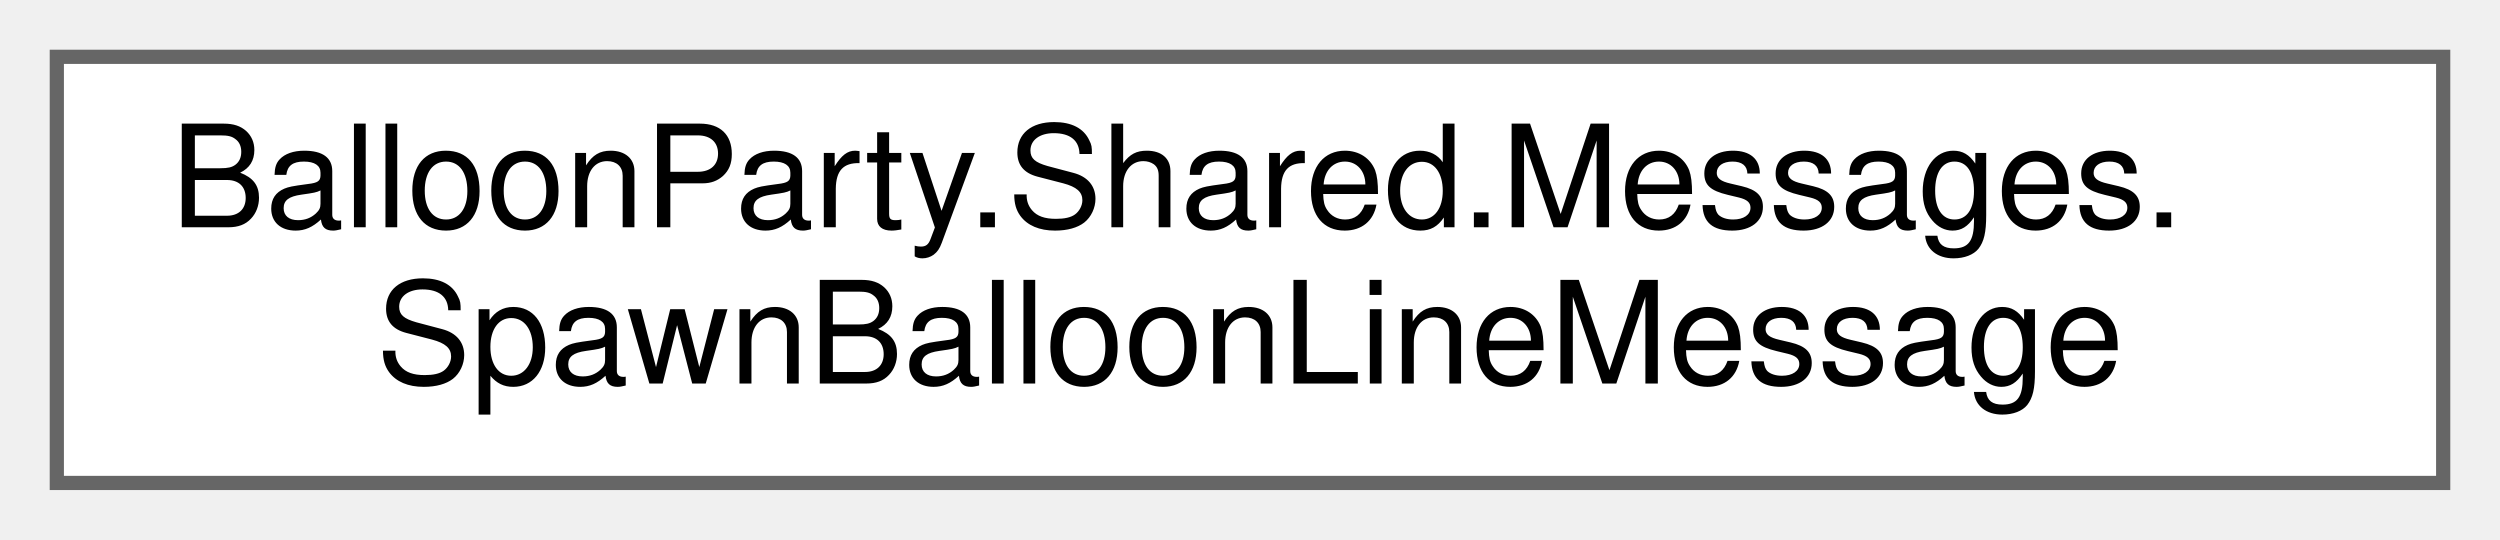
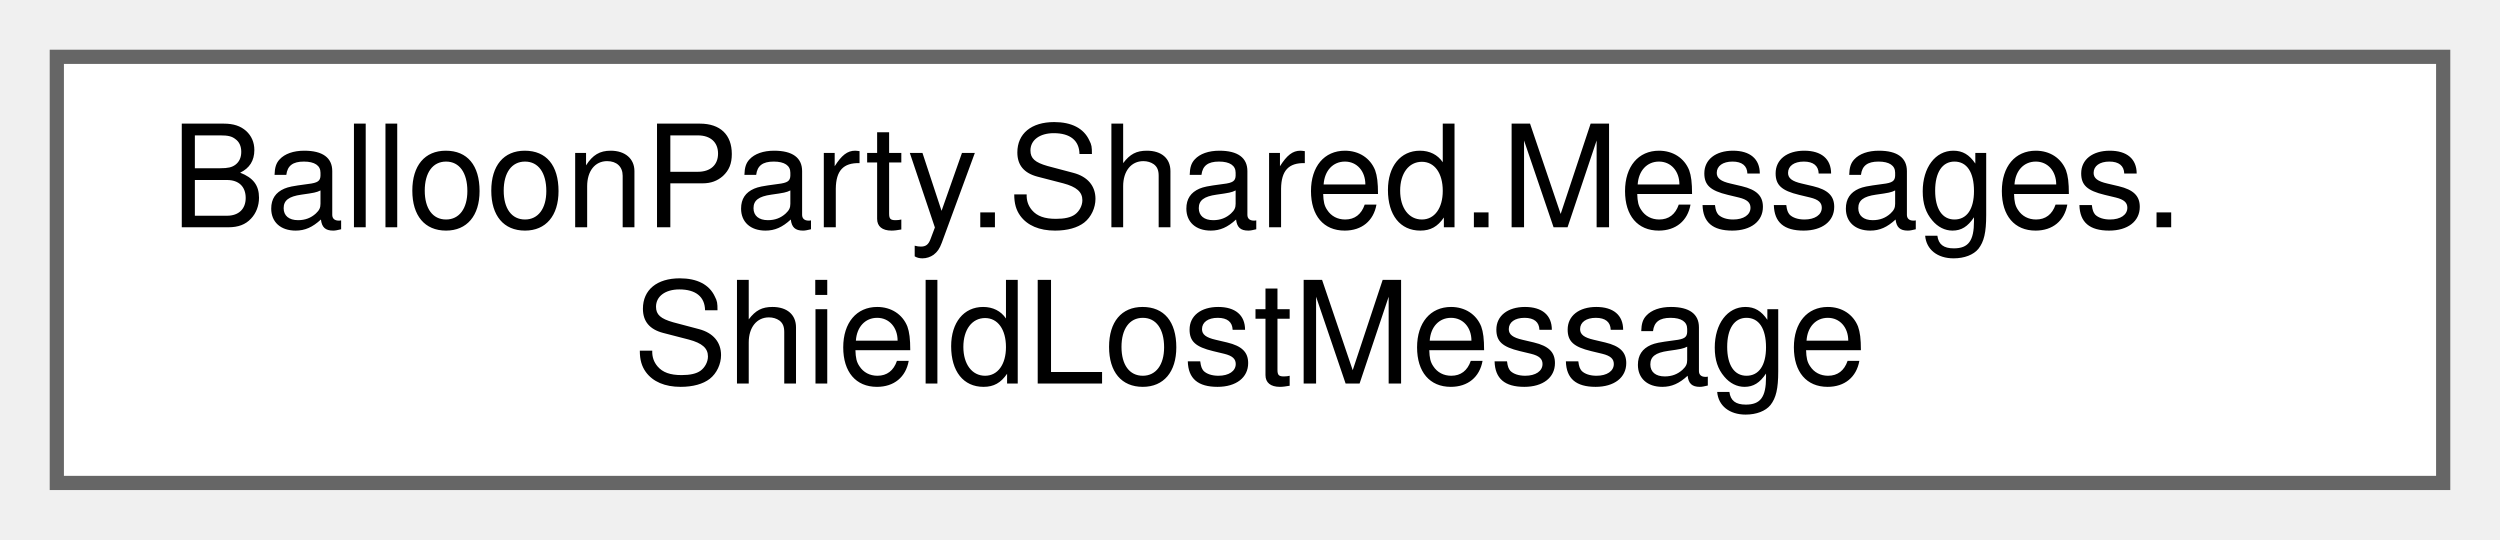
<svg xmlns="http://www.w3.org/2000/svg" xmlns:xlink="http://www.w3.org/1999/xlink" width="176pt" height="38pt" viewBox="0.00 0.00 176.00 38.00">
  <g id="graph0" class="graph" transform="scale(1 1) rotate(0) translate(4 34)">
    <g id="Node000000" class="node">
      <g id="a_Node000000">
-         <a xlink:href="structBalloonParty_1_1Shared_1_1Messages_1_1SpawnBalloonLineMessage.html" target="_top" xlink:title=" ">
+         <a xlink:href="structBalloonParty_1_1Shared_1_1Messages_1_1ShieldLostMessage.html" target="_top" xlink:title="Position is the bounce point (projectile's clamped wall position).">
          <polygon fill="white" stroke="#666666" points="168,-30 0,-30 0,0 168,0 168,-30" />
          <text text-anchor="start" x="8" y="-18" font-family="Helvetica,sans-Serif" font-size="10.00">BalloonParty.Shared.Messages.</text>
-           <text text-anchor="middle" x="84" y="-7" font-family="Helvetica,sans-Serif" font-size="10.00">SpawnBalloonLineMessage</text>
+           <text text-anchor="middle" x="84" y="-7" font-family="Helvetica,sans-Serif" font-size="10.00">ShieldLostMessage</text>
        </a>
      </g>
    </g>
  </g>
</svg>
